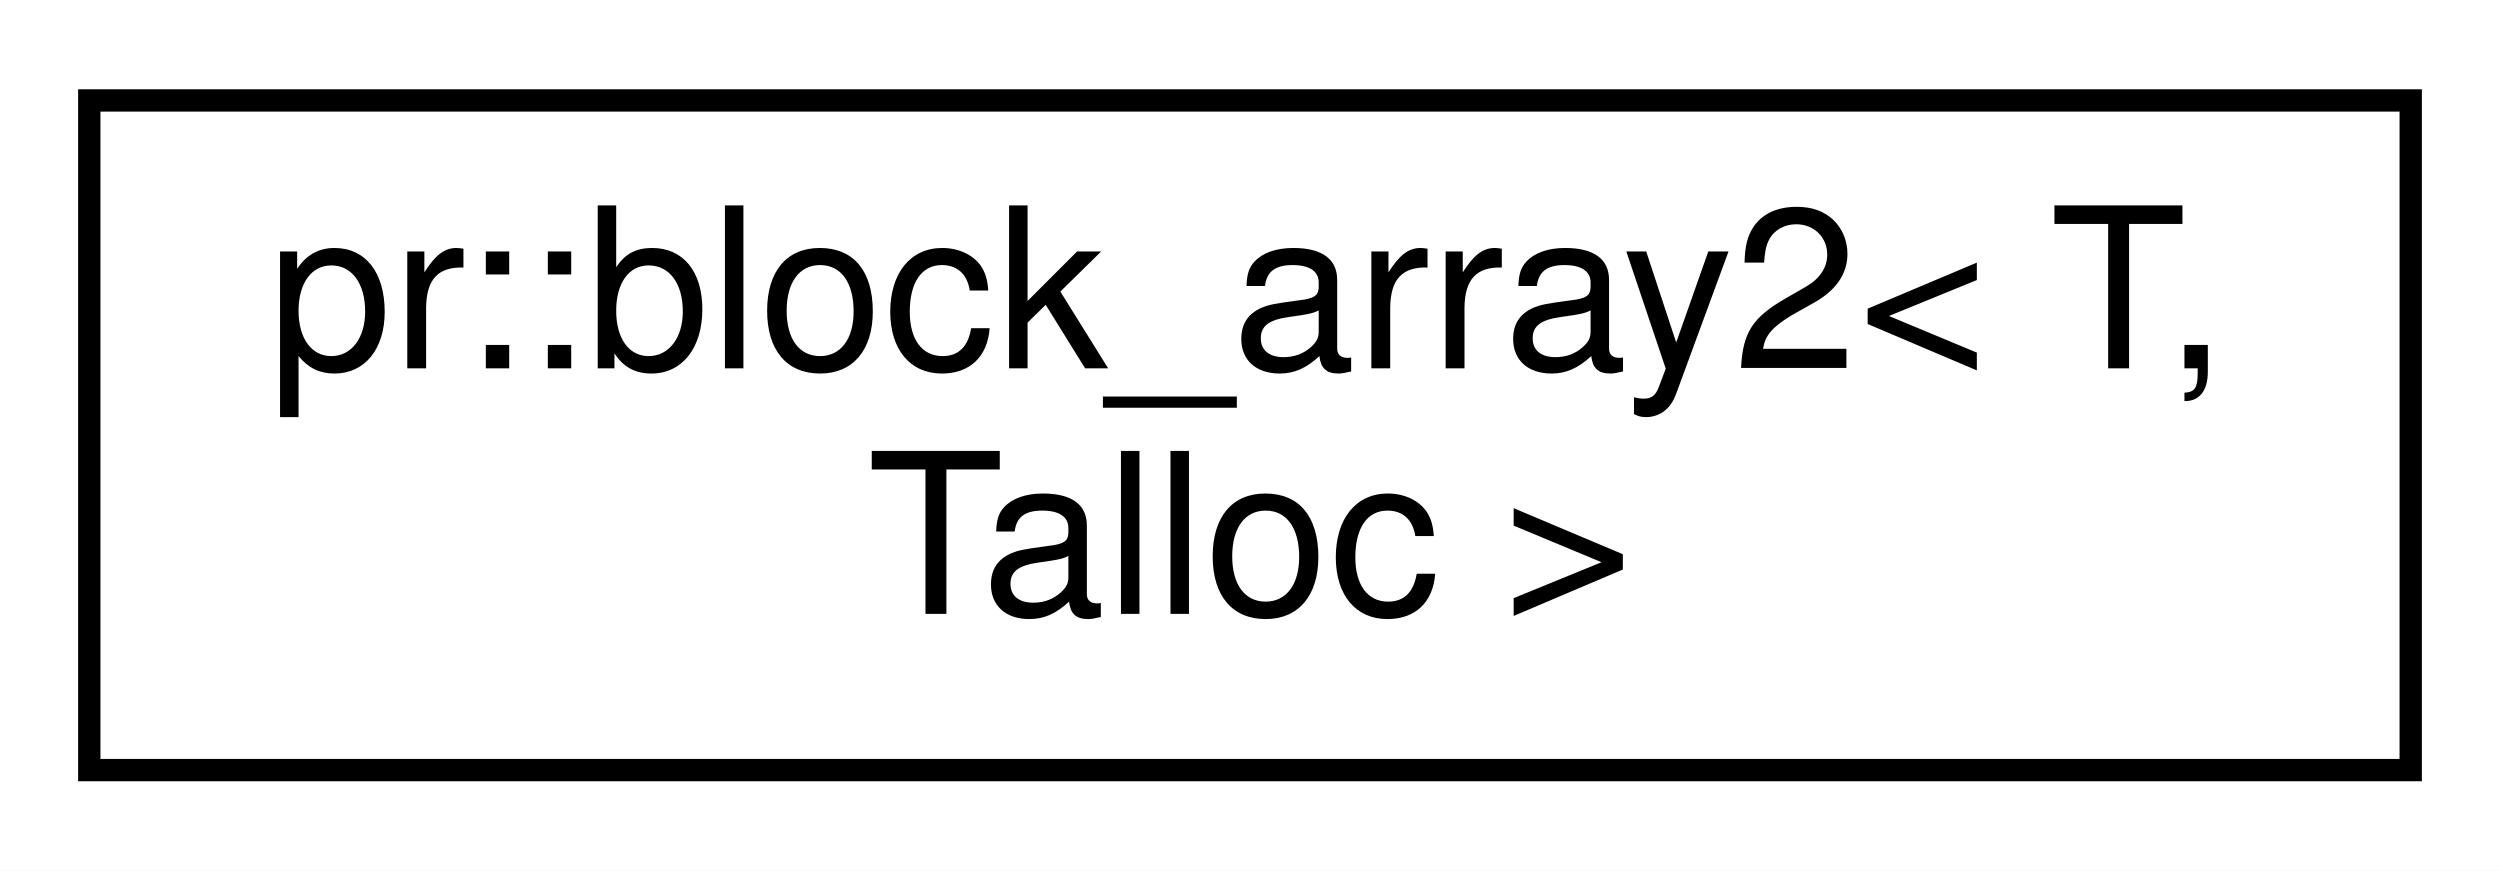
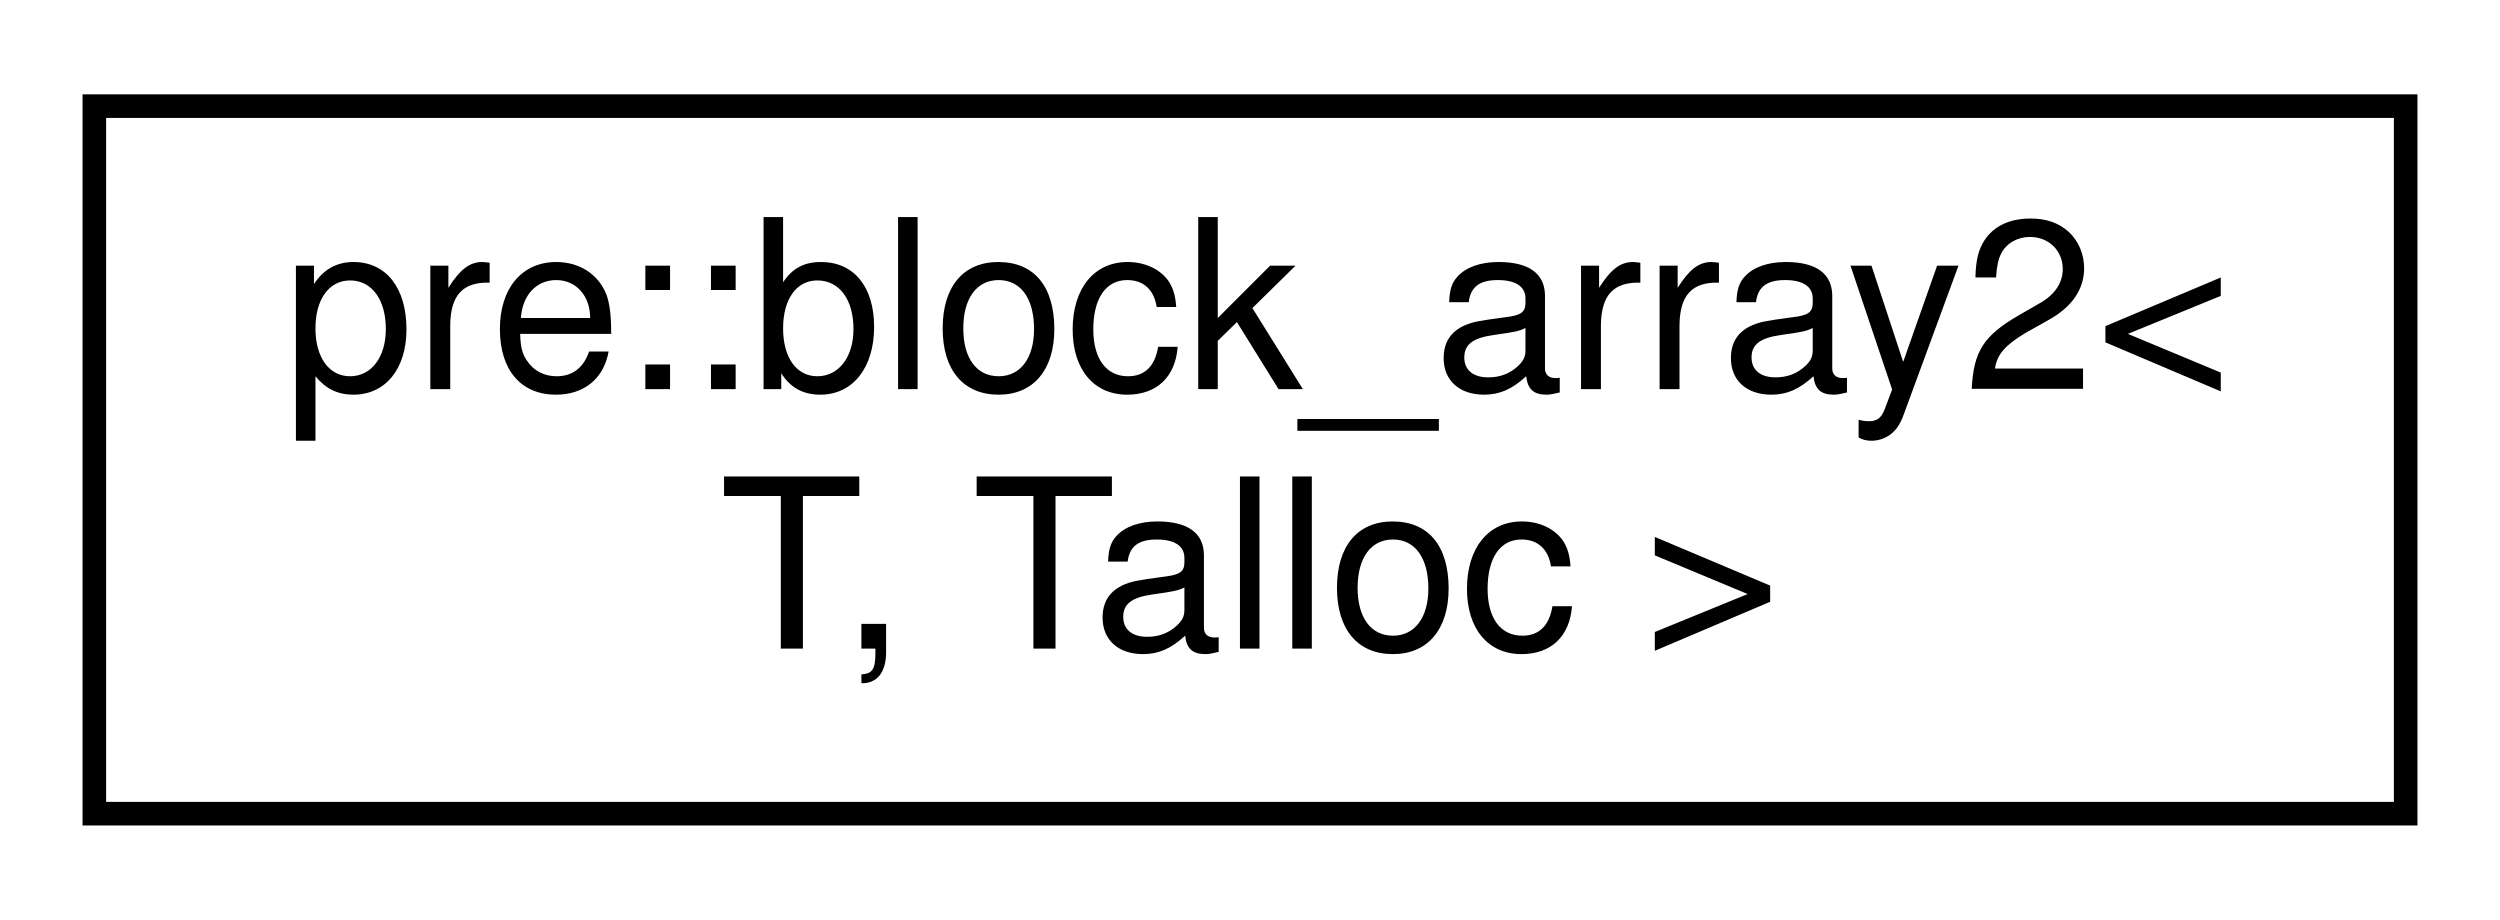
- <svg xmlns="http://www.w3.org/2000/svg" xmlns:xlink="http://www.w3.org/1999/xlink" width="112pt" height="39pt" viewBox="0.00 0.00 112.00 39.00">
+ <svg xmlns="http://www.w3.org/2000/svg" xmlns:xlink="http://www.w3.org/1999/xlink" width="106pt" height="39pt" viewBox="0.00 0.00 106.00 39.00">
  <g id="graph0" class="graph" transform="scale(1 1) rotate(0) translate(4 35)">
-     <polygon fill="#ffffff" stroke="transparent" points="-4,4 -4,-35 108,-35 108,4 -4,4" />
+     <polygon fill="#ffffff" stroke="transparent" points="-4,4 -4,-35 102,-35 102,4 -4,4" />
    <g id="node1" class="node">
      <g id="a_node1">
-         <a xlink:href="classpr_1_1block__array2.html" target="_top" xlink:title="Block array (2-dimensional). ">
-           <polygon fill="#ffffff" stroke="#000000" points="0,-.5 0,-30.5 104,-30.5 104,-.5 0,-.5" />
-           <text text-anchor="start" x="8" y="-18.5" font-family="Helvetica,sans-Serif" font-size="10.00" fill="#000000">pr::block_array2&lt; T,</text>
-           <text text-anchor="middle" x="52" y="-7.5" font-family="Helvetica,sans-Serif" font-size="10.00" fill="#000000"> Talloc &gt;</text>
+         <a xlink:href="classpre_1_1block__array2.html" target="_top" xlink:title="Block array (2-dimensional). ">
+           <polygon fill="#ffffff" stroke="#000000" points="0,-.5 0,-30.5 98,-30.5 98,-.5 0,-.5" />
+           <text text-anchor="start" x="8" y="-18.5" font-family="Helvetica,sans-Serif" font-size="10.00" fill="#000000">pre::block_array2&lt;</text>
+           <text text-anchor="middle" x="49" y="-7.5" font-family="Helvetica,sans-Serif" font-size="10.00" fill="#000000"> T, Talloc &gt;</text>
        </a>
      </g>
    </g>
  </g>
</svg>
